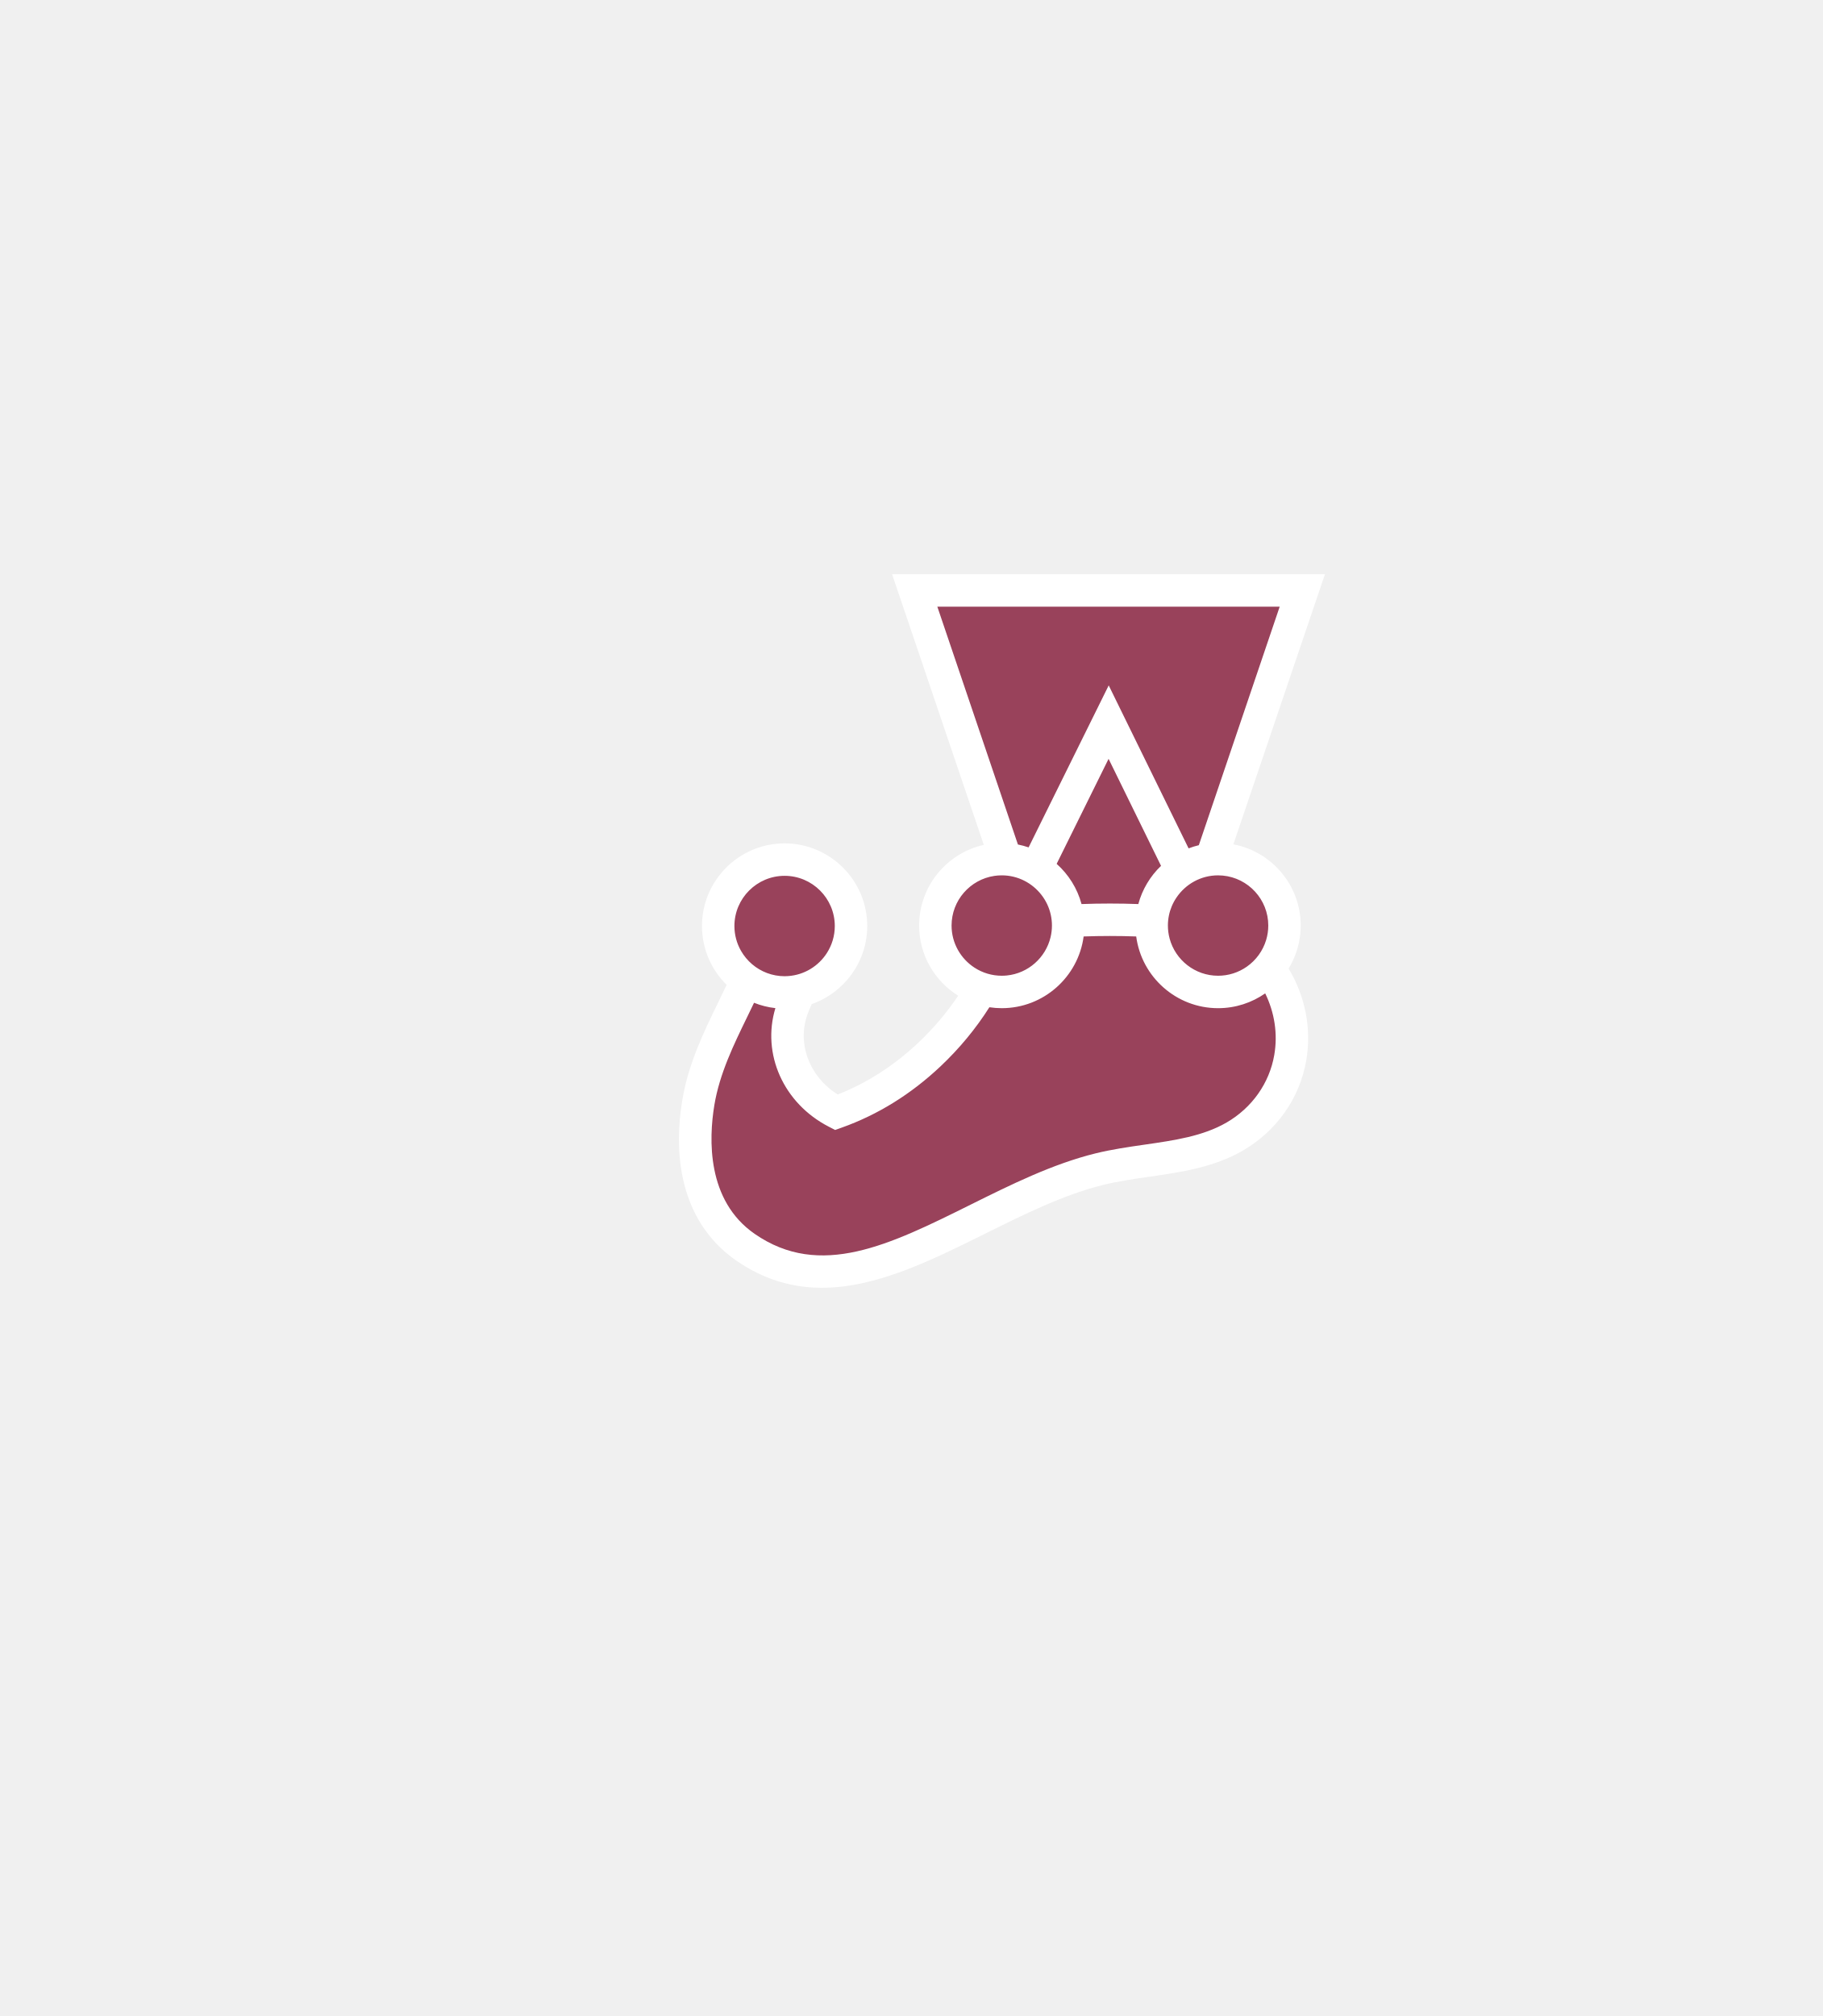
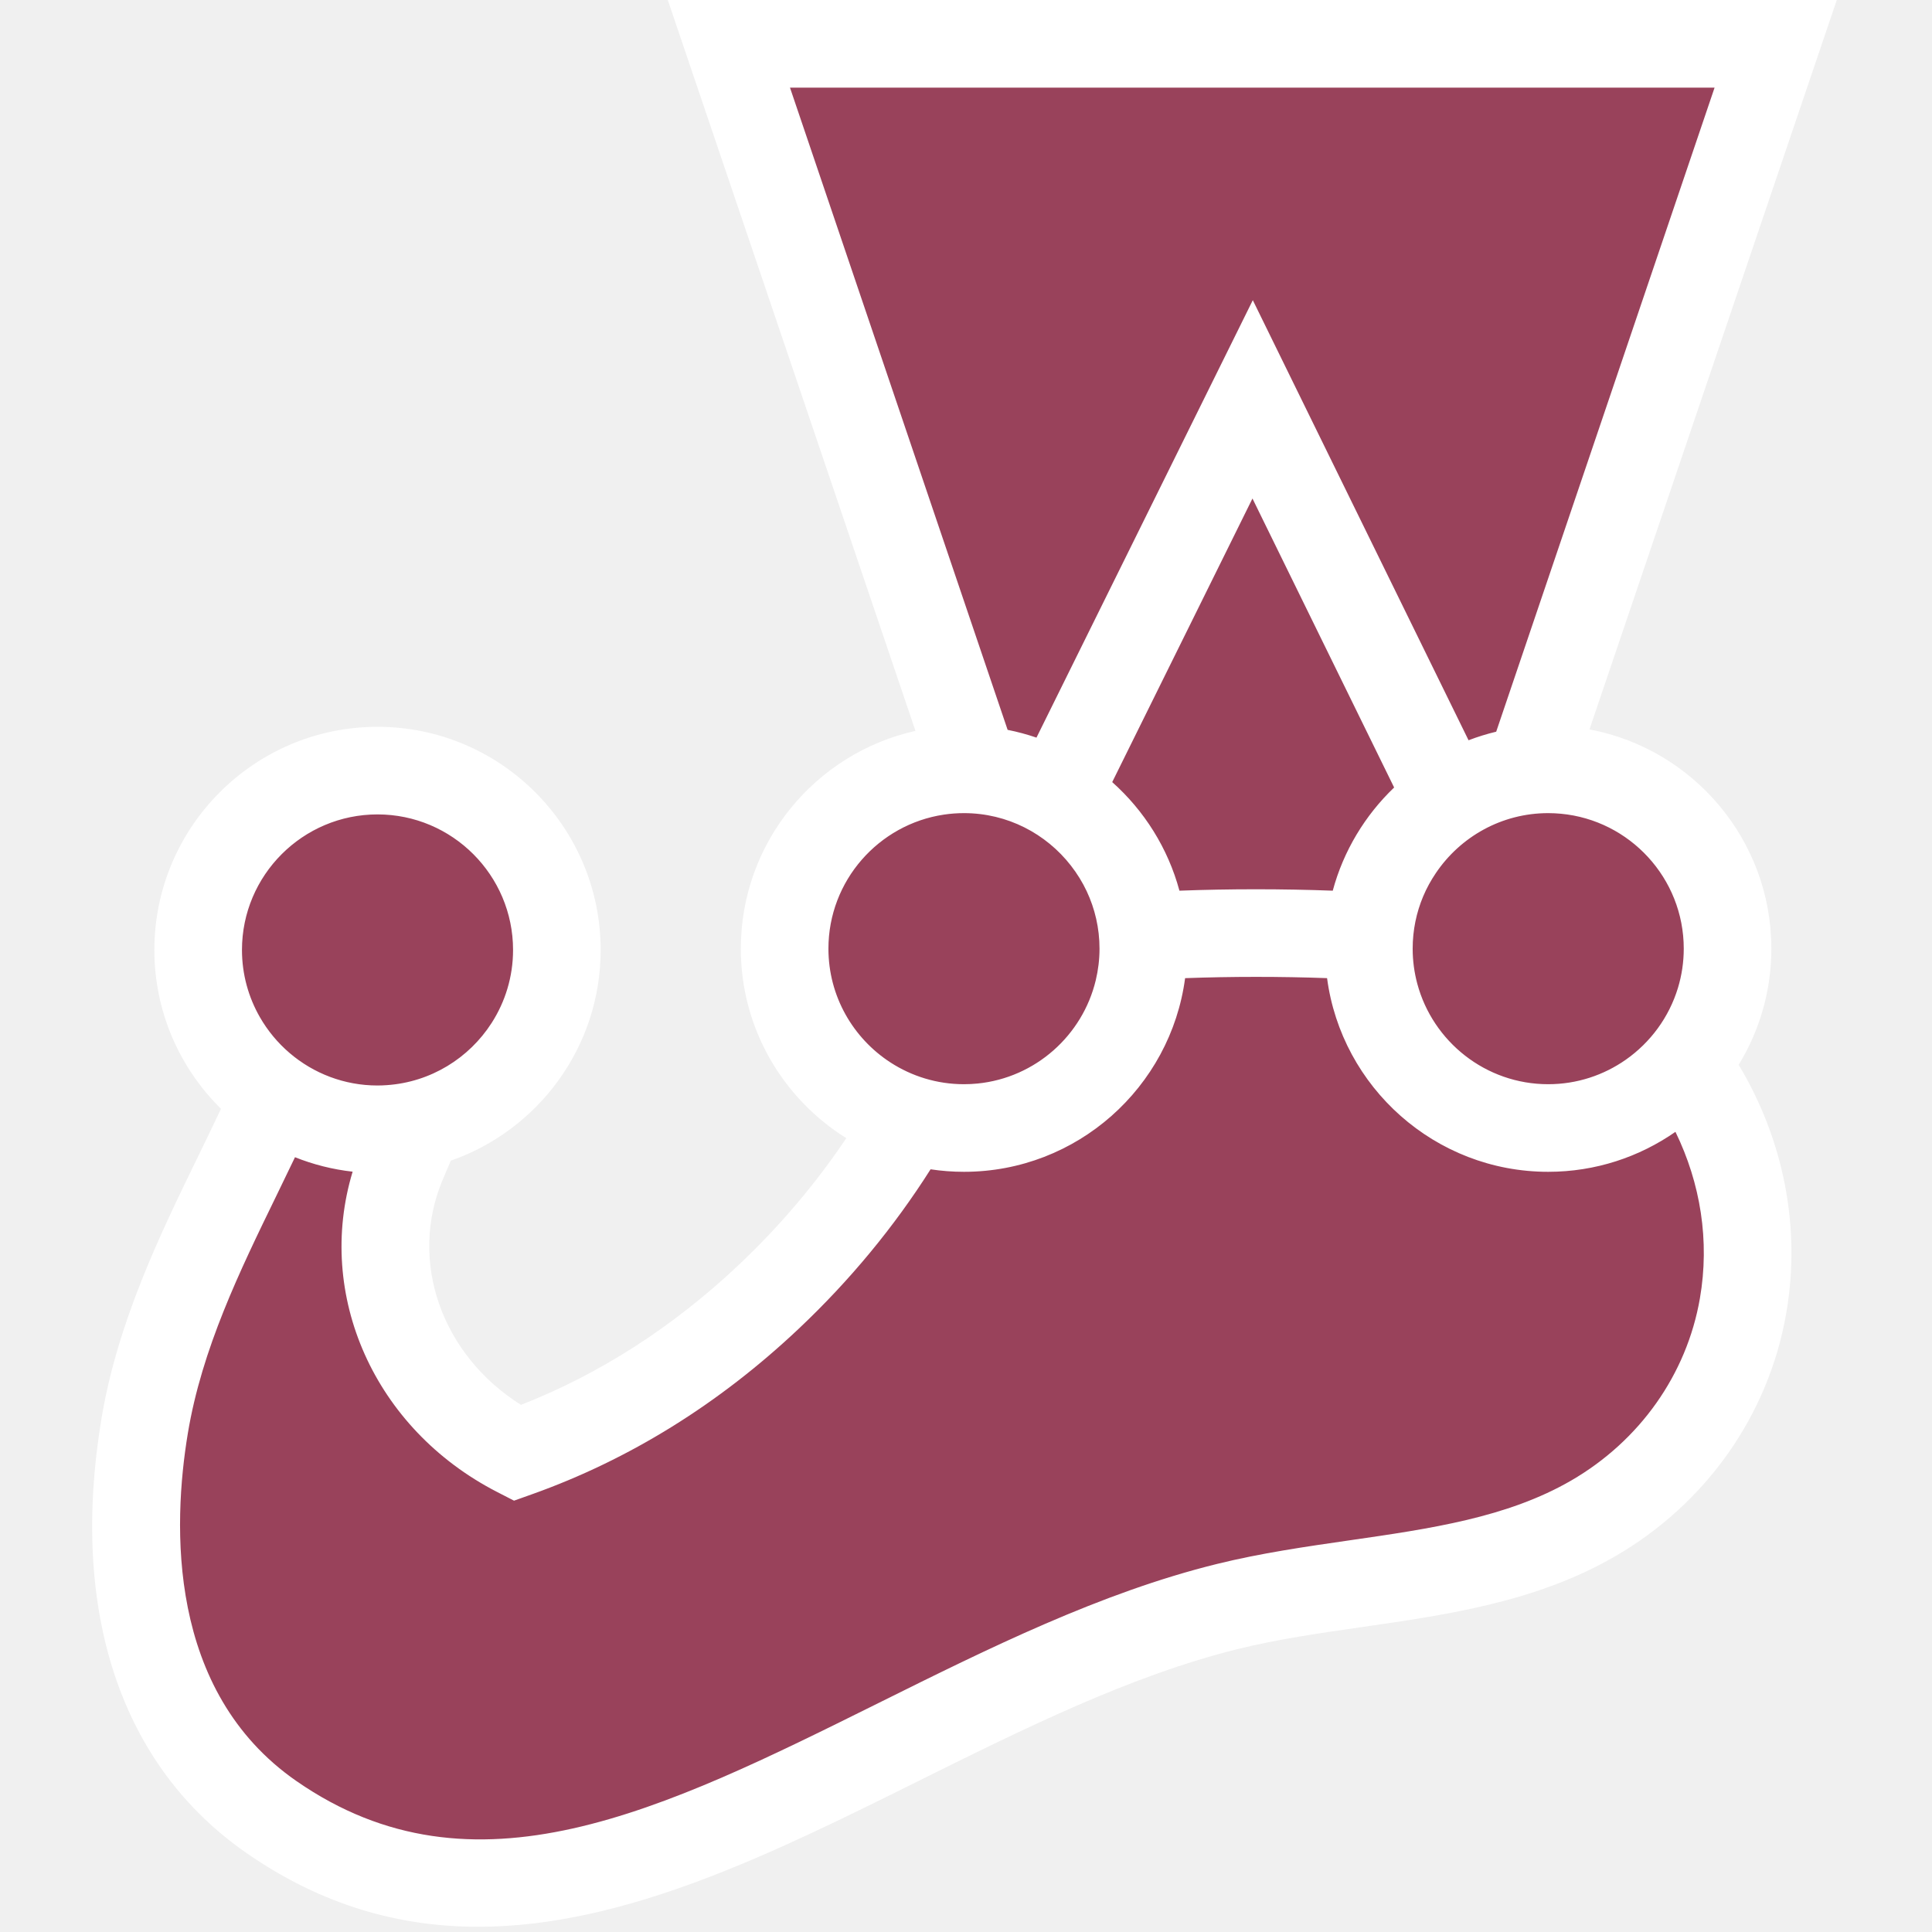
- <svg xmlns="http://www.w3.org/2000/svg" height="2500" preserveAspectRatio="xMidYMid" width="2261" viewBox="-165.831 -227.122 515.659 797.396">
-   <path d="M239.553 138.96c0-14.508-11.762-26.27-26.27-26.27-.934 0-1.854.05-2.762.146l36.082-106.42H93.267l36.032 106.327a26.318 26.318 0 0 0-1.597-.052c-14.508 0-26.27 11.76-26.27 26.27 0 11.727 7.686 21.656 18.293 25.034-5.602 9.704-12.652 18.445-20.656 25.997-10.884 10.267-23.34 18.053-36.812 22.85-16.04-8.24-23.614-26.565-16.78-42.632.772-1.815 1.56-3.654 2.313-5.485 11.62-2.712 20.28-13.129 20.28-25.576 0-14.509-11.762-26.27-26.271-26.27s-26.27 11.761-26.27 26.27c0 8.897 4.426 16.756 11.193 21.508-6.502 14.804-16.06 30.298-19.038 48.255-3.569 21.52-.012 44.364 18.601 57.265 43.348 30.044 90.402-18.625 140.014-30.86 17.98-4.433 37.717-3.719 53.558-12.893 11.896-6.89 19.739-18.309 21.964-31.128 2.2-12.664-1.006-25.273-8.378-35.497a26.158 26.158 0 0 0 6.11-16.839" fill="#99425b" />
-   <path d="M235.5 190.198c-1.932 11.13-8.806 20.851-18.858 26.674-9.371 5.427-20.6 7.047-32.49 8.761-6.369.918-12.955 1.869-19.389 3.455-17.012 4.195-33.49 12.38-49.424 20.295-31.89 15.84-59.43 29.518-85.398 11.52-19.022-13.183-18.144-37.575-15.928-50.941 2.054-12.384 7.607-23.789 12.976-34.818a796.621 796.621 0 0 0 2.722-5.634 32.453 32.453 0 0 0 8.443 2.118c-5.466 18.039 3.13 37.653 21.171 46.921l2.47 1.269 2.614-.931c14.263-5.08 27.406-13.23 39.063-24.229 7.535-7.109 14.014-14.974 19.339-23.378a32.8 32.8 0 0 0 4.891.367c16.559 0 30.271-12.379 32.393-28.367 6.778-.248 13.977-.25 20.794-.002 2.12 15.99 15.834 28.37 32.393 28.37 6.924 0 13.346-2.17 18.637-5.856 3.673 7.519 5.044 15.979 3.581 24.406zM41.8 119.295c10.948 0 19.854 8.907 19.854 19.855 0 3.932-1.154 7.599-3.135 10.687-3.3 5.147-8.91 8.675-15.355 9.115-.451.03-.906.052-1.364.052-2.44 0-4.777-.445-6.938-1.253a19.967 19.967 0 0 1-10.305-8.777 19.725 19.725 0 0 1-2.612-9.824c0-10.948 8.907-19.855 19.855-19.855zm66.049 19.666c0-9.947 7.353-18.206 16.907-19.634.962-.145 1.946-.22 2.947-.22 6.365 0 12.032 3.015 15.666 7.687a19.88 19.88 0 0 1 2.318 3.765 19.73 19.73 0 0 1 1.87 8.402c0 1.587-.192 3.13-.545 4.61-1.935 8.1-8.842 14.292-17.306 15.144-.658.066-1.326.1-2.003.1a19.734 19.734 0 0 1-10.76-3.181c-5.466-3.541-9.094-9.69-9.094-16.673zm82.865-23.61a32.721 32.721 0 0 0-8.991 15.117 304.792 304.792 0 0 0-22.458 0c-1.68-6.232-5.162-11.73-9.847-15.906l20.545-41.542zM102.216 12.834h135.437l-31.989 94.345a32.479 32.479 0 0 0-4.051 1.255l-31.6-64.463-31.69 64.078a32.502 32.502 0 0 0-4.226-1.139zm130.92 126.128c0 1.99-.297 3.912-.844 5.727a19.933 19.933 0 0 1-7.653 10.545 19.74 19.74 0 0 1-11.357 3.582c-9.167 0-16.9-6.247-19.174-14.707a19.803 19.803 0 0 1-.68-5.147c0-2.714.548-5.302 1.538-7.66a19.848 19.848 0 0 1 1.878-3.442c3.573-5.274 9.602-8.752 16.438-8.752.627 0 1.245.032 1.858.09 10.08.939 17.997 9.442 17.997 19.764zm12.833 0c0-15.958-11.498-29.273-26.642-32.117L255.553 0H84.318L120.6 107.061c-14.618 3.253-25.583 16.316-25.583 31.9 0 11.702 6.184 21.98 15.452 27.756-4.458 6.642-9.744 12.892-15.802 18.608-9.608 9.063-20.311 15.937-31.85 20.46-11.623-7.301-16.536-21.07-11.434-33.064l.4-.94.75-1.764c12.766-4.453 21.953-16.603 21.953-30.867 0-18.024-14.663-32.687-32.686-32.687S9.112 121.126 9.112 139.15c0 9.097 3.74 17.335 9.758 23.267a552.73 552.73 0 0 1-3.418 7.11c-5.503 11.301-11.739 24.11-14.098 38.335-4.684 28.25 2.872 50.833 21.277 63.588 11.168 7.74 22.51 10.784 33.923 10.784 21.49 0 43.23-10.797 64.493-21.359 15.313-7.605 31.148-15.47 46.789-19.328 5.82-1.435 11.808-2.299 18.148-3.213 12.573-1.814 25.573-3.689 37.089-10.358 13.349-7.732 22.486-20.702 25.07-35.582 2.218-12.775-.451-25.57-6.961-36.422a32.488 32.488 0 0 0 4.787-17.011z" fill="#fff" />
+ <svg xmlns="http://www.w3.org/2000/svg" width="800px" height="800px" viewBox="-13.5 0 283 283" version="1.1" preserveAspectRatio="xMidYMid">
+   <g>
+     <path d="M239.553,138.96 C239.553,124.452 227.791,112.691 213.282,112.691 C212.349,112.691 211.429,112.741 210.521,112.836 L246.603,6.416 L93.267,6.416 L129.299,112.743 C128.77,112.711 128.239,112.691 127.702,112.691 C113.194,112.691 101.432,124.452 101.432,138.96 C101.432,150.688 109.118,160.617 119.725,163.995 C114.123,173.699 107.073,182.44 99.069,189.992 C88.185,200.259 75.729,208.045 62.257,212.842 C46.217,204.602 38.643,186.277 45.478,170.21 C46.249,168.395 47.037,166.556 47.79,164.725 C59.411,162.013 68.069,151.596 68.069,139.149 C68.069,124.64 56.308,112.879 41.799,112.879 C27.29,112.879 15.528,124.64 15.528,139.149 C15.528,148.046 19.955,155.905 26.722,160.657 C20.22,175.461 10.662,190.955 7.684,208.912 C4.115,230.433 7.672,253.276 26.285,266.177 C69.633,296.221 116.687,247.552 166.299,235.318 C184.28,230.884 204.016,231.598 219.857,222.424 C231.753,215.533 239.596,204.115 241.821,191.296 C244.02,178.632 240.815,166.023 233.443,155.799 C237.256,151.239 239.553,145.369 239.553,138.96" fill="#99425B">
+ 
+ </path>
+     <path d="M235.5,190.198 C233.568,201.327 226.694,211.049 216.642,216.872 C207.271,222.299 196.042,223.919 184.153,225.633 C177.783,226.551 171.197,227.502 164.763,229.088 C147.751,233.283 131.274,241.468 115.339,249.383 C83.449,265.223 55.909,278.901 29.941,260.904 C10.919,247.72 11.797,223.328 14.013,209.962 C16.067,197.578 21.62,186.173 26.989,175.144 C27.917,173.237 28.826,171.365 29.711,169.51 C32.372,170.573 35.203,171.298 38.154,171.628 C32.688,189.667 41.283,209.281 59.325,218.549 L61.794,219.818 L64.409,218.887 C78.672,213.807 91.815,205.656 103.472,194.658 C111.007,187.549 117.486,179.684 122.811,171.28 C124.407,171.521 126.04,171.647 127.702,171.647 C144.261,171.647 157.973,159.268 160.095,143.28 C166.873,143.032 174.072,143.03 180.889,143.278 C183.01,159.267 196.723,171.647 213.282,171.647 C220.206,171.647 226.628,169.478 231.919,165.792 C235.592,173.311 236.963,181.771 235.5,190.198 Z M41.799,119.295 C52.747,119.295 61.653,128.202 61.653,139.15 C61.653,143.082 60.499,146.749 58.518,149.837 C55.217,154.984 49.609,158.512 43.163,158.952 C42.712,158.983 42.257,159.004 41.799,159.004 C39.359,159.004 37.022,158.559 34.861,157.751 C30.49,156.115 26.847,152.979 24.556,148.974 C22.898,146.074 21.944,142.722 21.944,139.15 C21.944,128.202 30.851,119.295 41.799,119.295 Z M107.848,138.961 C107.848,129.014 115.201,120.755 124.755,119.327 C125.717,119.182 126.701,119.107 127.702,119.107 C134.067,119.107 139.734,122.122 143.368,126.794 C144.272,127.955 145.055,129.214 145.686,130.559 C146.884,133.113 147.557,135.959 147.557,138.961 C147.557,140.548 147.364,142.091 147.011,143.572 C145.076,151.672 138.169,157.863 129.705,158.715 C129.047,158.781 128.379,158.815 127.702,158.815 C123.739,158.815 120.045,157.643 116.942,155.634 C111.476,152.093 107.848,145.944 107.848,138.961 Z M190.713,115.352 C186.46,119.422 183.297,124.621 181.722,130.468 C174.369,130.192 166.573,130.192 159.264,130.468 C157.584,124.236 154.102,118.738 149.417,114.562 L169.962,73.02 L190.713,115.352 Z M102.216,12.833 L237.653,12.833 L205.664,107.178 C204.278,107.511 202.925,107.93 201.613,108.433 L170.012,43.97 L138.323,108.048 C136.953,107.577 135.541,107.197 134.097,106.909 L102.216,12.833 Z M233.137,138.961 C233.137,140.952 232.839,142.873 232.292,144.688 C230.988,149.005 228.252,152.703 224.639,155.233 C221.418,157.487 217.503,158.815 213.282,158.815 C204.115,158.815 196.382,152.568 194.108,144.108 C193.667,142.465 193.428,140.741 193.428,138.961 C193.428,136.247 193.976,133.659 194.966,131.302 C195.476,130.086 196.113,128.938 196.844,127.859 C200.417,122.585 206.446,119.107 213.282,119.107 C213.909,119.107 214.527,119.139 215.14,119.196 C225.22,120.136 233.137,128.639 233.137,138.961 Z M245.969,138.961 C245.969,123.003 234.471,109.688 219.327,106.844 L255.553,0 L84.318,0 L120.599,107.061 C105.981,110.314 95.016,123.377 95.016,138.961 C95.016,150.663 101.2,160.942 110.468,166.717 C106.01,173.359 100.724,179.609 94.666,185.325 C85.058,194.388 74.355,201.262 62.816,205.785 C51.193,198.484 46.28,184.716 51.382,172.721 L51.782,171.781 C52.032,171.194 52.282,170.606 52.532,170.017 C65.298,165.564 74.485,153.414 74.485,139.15 C74.485,121.126 59.822,106.463 41.799,106.463 C23.775,106.463 9.112,121.126 9.112,139.15 C9.112,148.247 12.851,156.485 18.87,162.417 C17.779,164.741 16.63,167.106 15.452,169.526 C9.949,180.828 3.713,193.638 1.354,207.862 C-3.33,236.112 4.226,258.695 22.631,271.45 C33.799,279.191 45.14,282.234 56.554,282.234 C78.045,282.234 99.784,271.437 121.047,260.875 C136.36,253.27 152.195,245.404 167.836,241.547 C173.655,240.112 179.644,239.248 185.984,238.334 C198.557,236.52 211.557,234.645 223.073,227.976 C236.422,220.244 245.559,207.274 248.143,192.394 C250.361,179.619 247.692,166.823 241.182,155.972 C244.216,151.014 245.969,145.188 245.969,138.961 Z" fill="#FFFFFF">
+ 
+ </path>
+   </g>
</svg>
